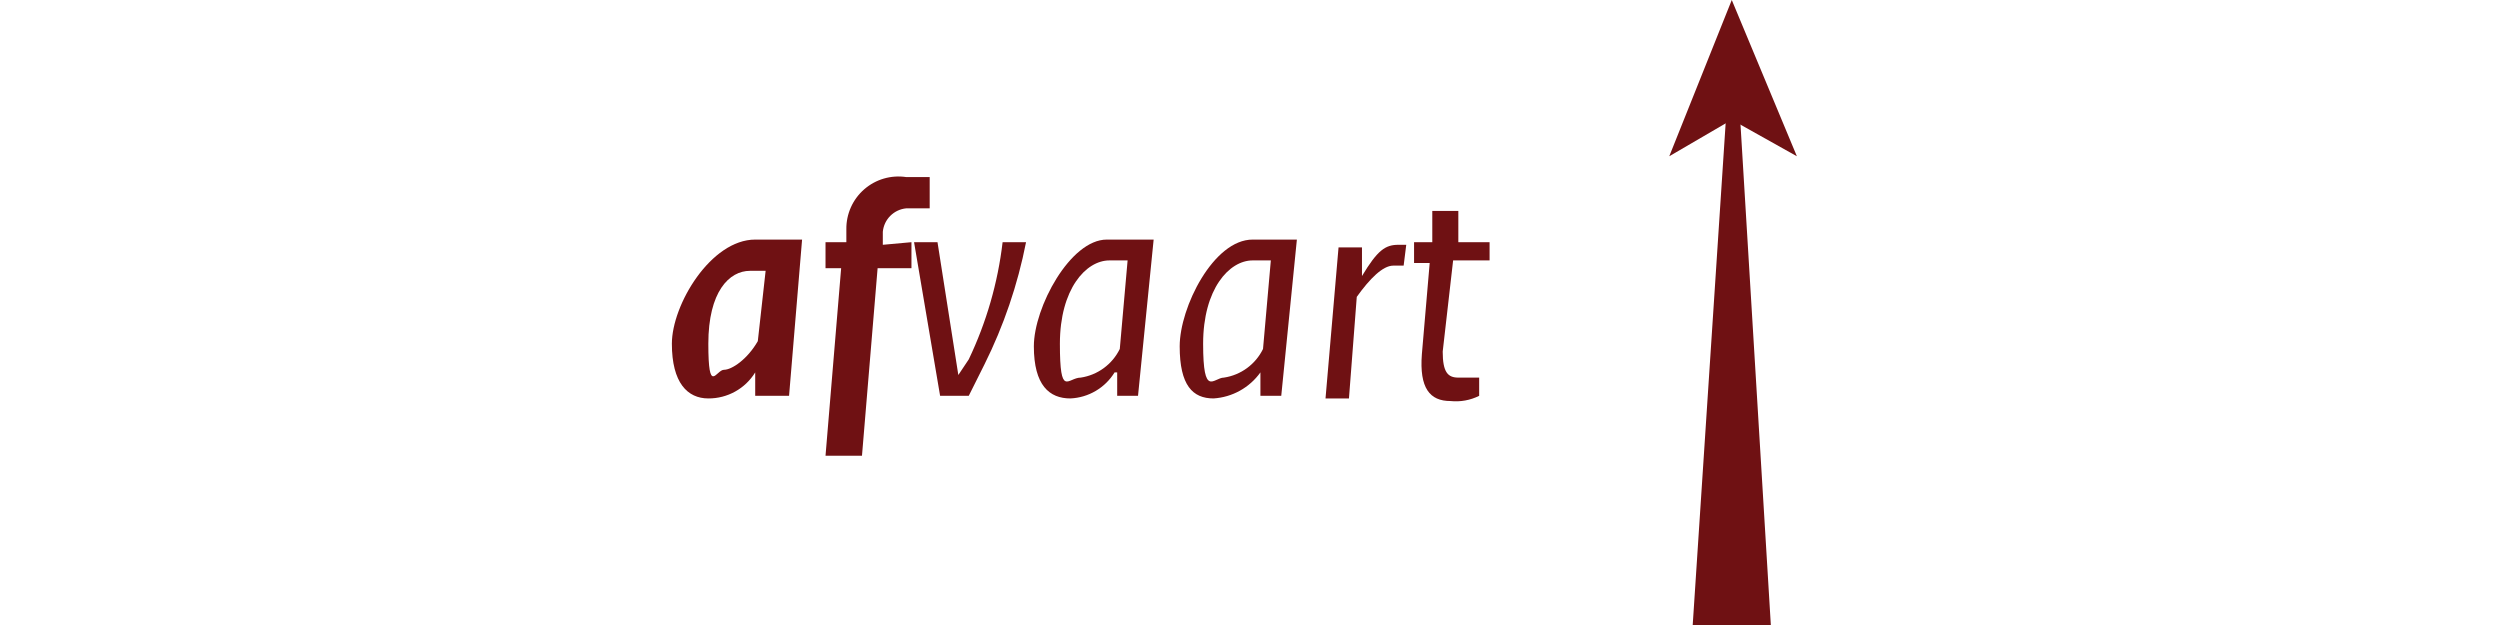
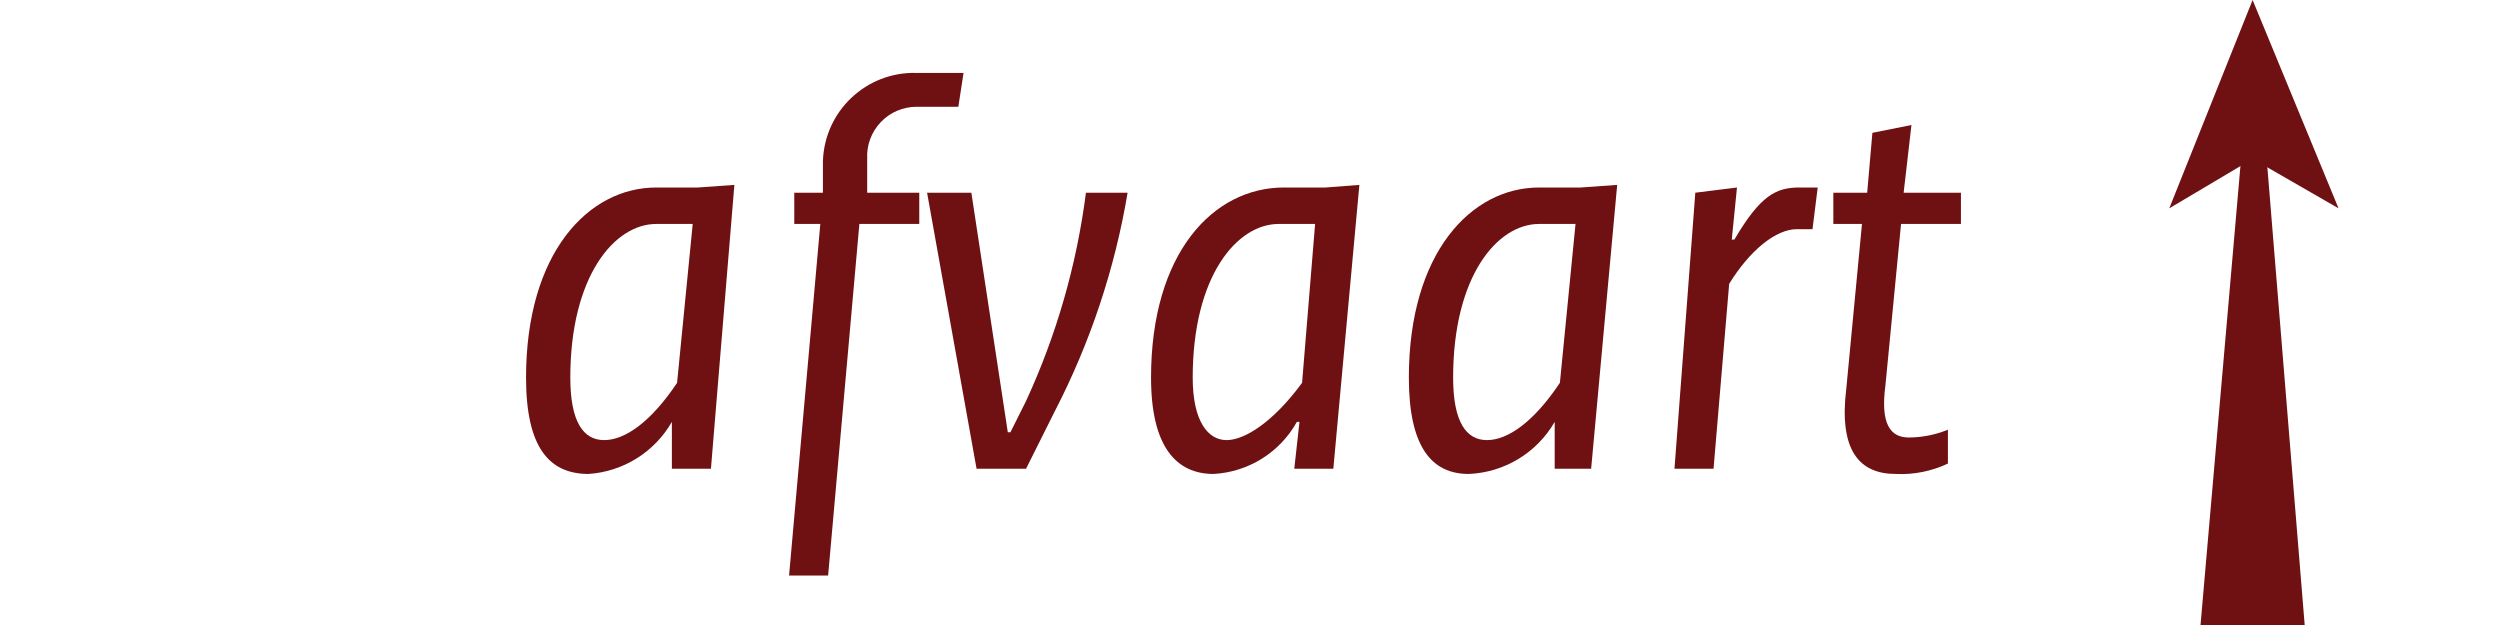
- <svg xmlns="http://www.w3.org/2000/svg" id="8fe40a96-66b3-40b3-b5de-629eb13d7353" data-name="Layer 1" viewBox="0 0 96 24">
+ <svg xmlns="http://www.w3.org/2000/svg" id="65f6d43a-a9ea-4c5a-a301-21334f67a487" data-name="Layer 1" viewBox="0 0 96 24">
  <g>
-     <g>
-       <path d="M30.8,9.2l-.5,6H29v-.9H29a2.1,2.1,0,0,1-1.8,1c-.8,0-1.4-.6-1.4-2.1s1.5-4,3.2-4h1.8Zm-1.4,1.2h-.6c-.8,0-1.6.8-1.6,2.8s.3,1,.6,1,.9-.4,1.3-1.1Z" fill="#6f1113" />
-       <path d="M35,9.3v1H33.7l-.6,7.2H31.7l.6-7.2h-.6v-1h.8V8.8a2,2,0,0,1,2.3-2h.9V8h-.9a1,1,0,0,0-.9.9v.5Z" fill="#6f1113" />
-       <path d="M35.1,9.3H36l.8,5.1h0l.4-.6a14.3,14.3,0,0,0,1.3-4.5h.9A18.5,18.5,0,0,1,37.8,14l-.6,1.2H36.1Z" fill="#6f1113" />
-       <path d="M44.3,9.2l-.6,6h-.8v-.9h-.1a2.1,2.1,0,0,1-1.7,1c-.8,0-1.4-.5-1.4-2s1.4-4.1,2.8-4.1h1.7Zm-1,.8h-.7c-.9,0-1.9,1.1-1.9,3.2s.3,1.3.8,1.3A2,2,0,0,0,43,13.4Z" fill="#6f1113" />
-       <path d="M49.8,9.2l-.6,6h-.8v-.9h0a2.4,2.4,0,0,1-1.8,1c-.8,0-1.3-.5-1.3-2s1.3-4.1,2.8-4.1h1.6Zm-1,.8h-.7c-.9,0-1.9,1.1-1.9,3.2s.4,1.3.8,1.3a2,2,0,0,0,1.5-1.1Z" fill="#6f1113" />
-       <path d="M53.9,10.2h-.4c-.4,0-.9.5-1.4,1.2l-.3,3.9h-.9l.5-5.8h.9v1.1h0c.6-1,.9-1.2,1.4-1.2H54Z" fill="#6f1113" />
-       <path d="M54.3,9.3H55V8.1H56V9.3h1.2V10H55.8l-.4,3.5c0,.8.2,1,.6,1h.8v.7a2,2,0,0,1-1.1.2c-.8,0-1.2-.5-1.1-1.8l.3-3.5h-.6Z" fill="#6f1113" />
-     </g>
-     <g>
-       <polygon points="65 24 66.3 4.2 66.8 4.2 68 24 65 24" fill="#6f1113" />
-       <polygon points="66.5 0 69 6 66.5 4.6 64.1 6 66.5 0" fill="#6f1113" />
-     </g>
+     <path d="M28.2,7.1,27.3,18H25.8V16.2h0a4,4,0,0,1-3.2,2c-1.5,0-2.4-1-2.4-3.7,0-4.8,2.4-7.3,5-7.3h1.6ZM26.6,8.6H25.2c-1.6,0-3.3,2-3.3,5.9,0,1.7.5,2.4,1.3,2.4s1.8-.7,2.8-2.2Z" fill="#6f1113" />
+     <path d="M35.3,7.4V8.6H33L31.8,22.1H30.3L31.5,8.6h-1V7.4h1.1V6.2a3.5,3.5,0,0,1,3.6-3.4H37l-.2,1.3H35.2a1.9,1.9,0,0,0-1.9,2V7.4Z" fill="#6f1113" />
+     <path d="M35.6,7.4h1.7l1.4,9.2h.1l.6-1.2a27.4,27.4,0,0,0,2.3-8h1.6a28.6,28.6,0,0,1-2.8,8.4L39.4,18H37.5Z" fill="#6f1113" />
+     <path d="M52.2,7.1,51.2,18H49.7l.2-1.8h-.1a3.9,3.9,0,0,1-3.2,2c-1.4,0-2.4-1-2.4-3.7,0-4.8,2.4-7.3,5.1-7.3h1.6ZM50.5,8.6H49.1c-1.6,0-3.3,2-3.3,5.9,0,1.7.6,2.4,1.3,2.4s1.8-.7,2.9-2.2Z" fill="#6f1113" />
+     <path d="M62.1,7.1,61.1,18H59.7V16.2h0a4,4,0,0,1-3.3,2c-1.4,0-2.3-1-2.3-3.7,0-4.8,2.4-7.3,5-7.3h1.6ZM60.5,8.6H59.1c-1.6,0-3.3,2-3.3,5.9,0,1.7.5,2.4,1.3,2.4s1.8-.7,2.8-2.2Z" fill="#6f1113" />
+     <path d="M69.6,8.8H69c-.8,0-1.8.8-2.6,2.1L65.8,18H64.3l.8-10.6,1.6-.2-.2,2h.1c1-1.7,1.6-2,2.5-2h.7Z" fill="#6f1113" />
+     <path d="M70.4,7.4h1.3l.2-2.3,1.5-.3-.3,2.6h2.2V8.6H73l-.6,6.2c-.2,1.5.2,2,.9,2a4,4,0,0,0,1.5-.3v1.3a4.2,4.2,0,0,1-2,.4c-1.4,0-2.2-.9-1.9-3.3l.6-6.3H70.4Z" fill="#6f1113" />
+   </g>
+   <g>
+     <polygon points="84.5 24 86.1 5.6 87 5.6 88.5 24 84.5 24" fill="#6f1113" />
+     <polygon points="86.5 0 89.8 8 86.5 6.1 83.3 8 86.5 0" fill="#6f1113" />
  </g>
</svg>
